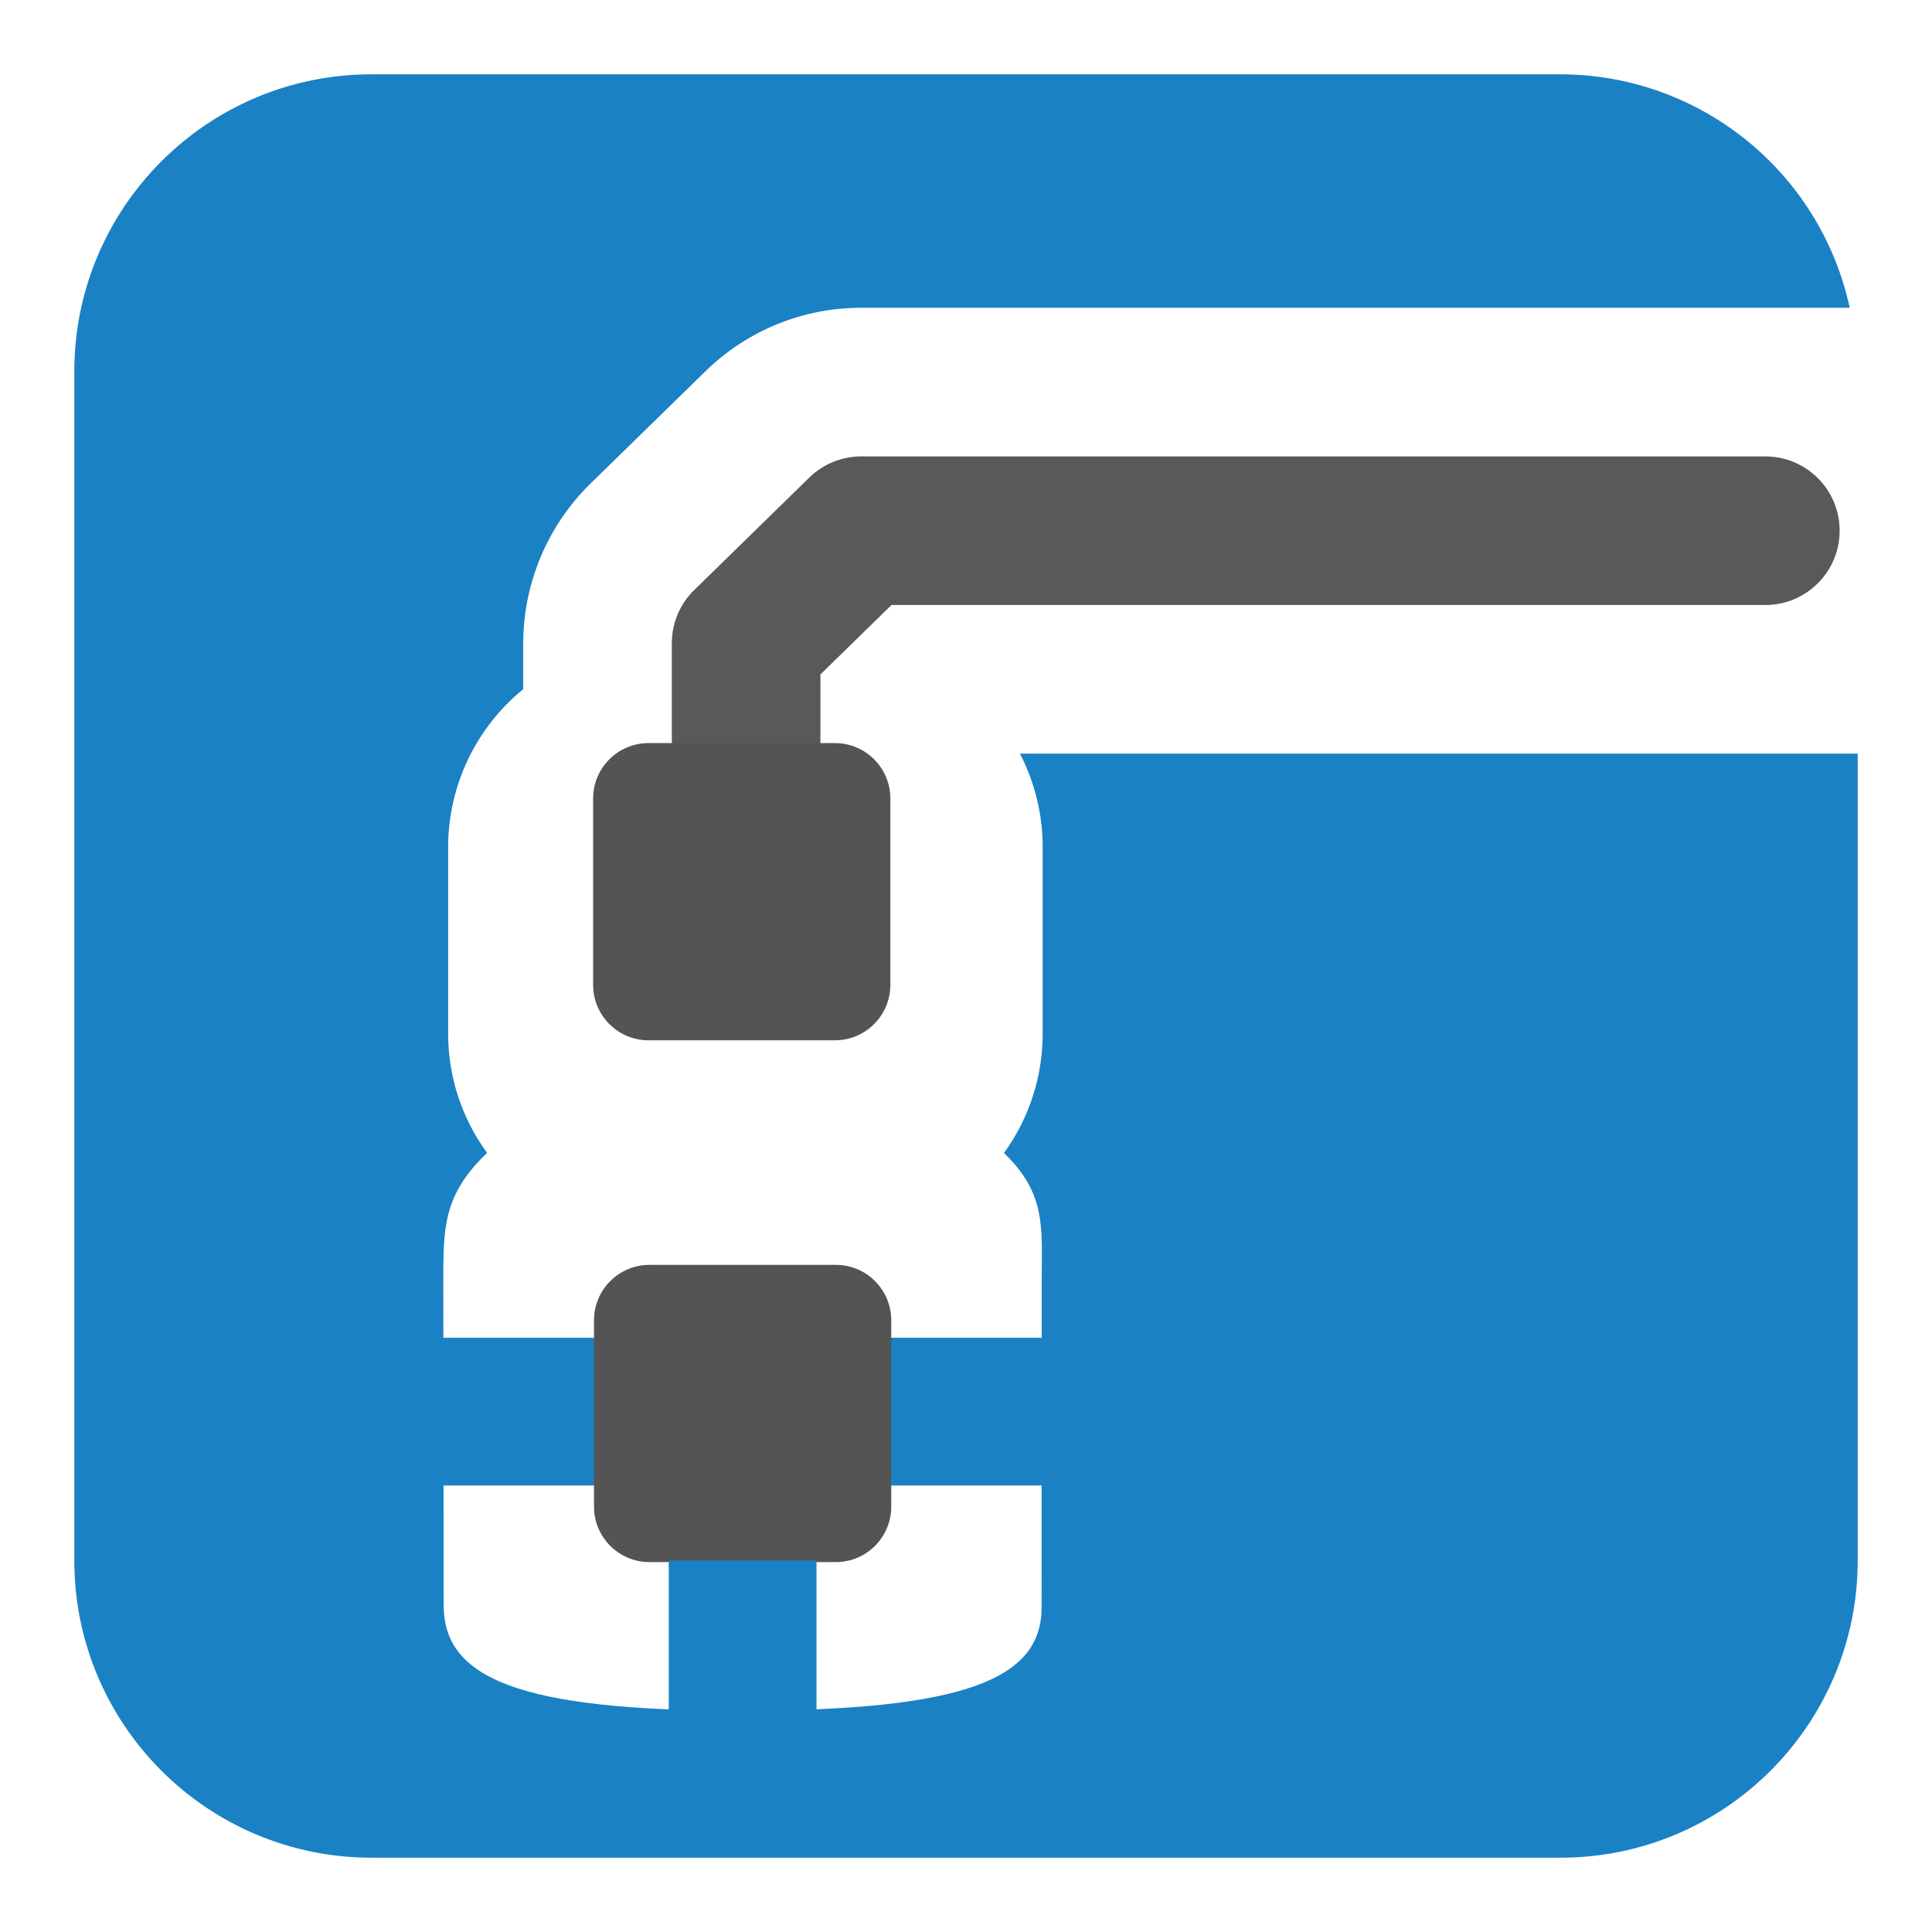
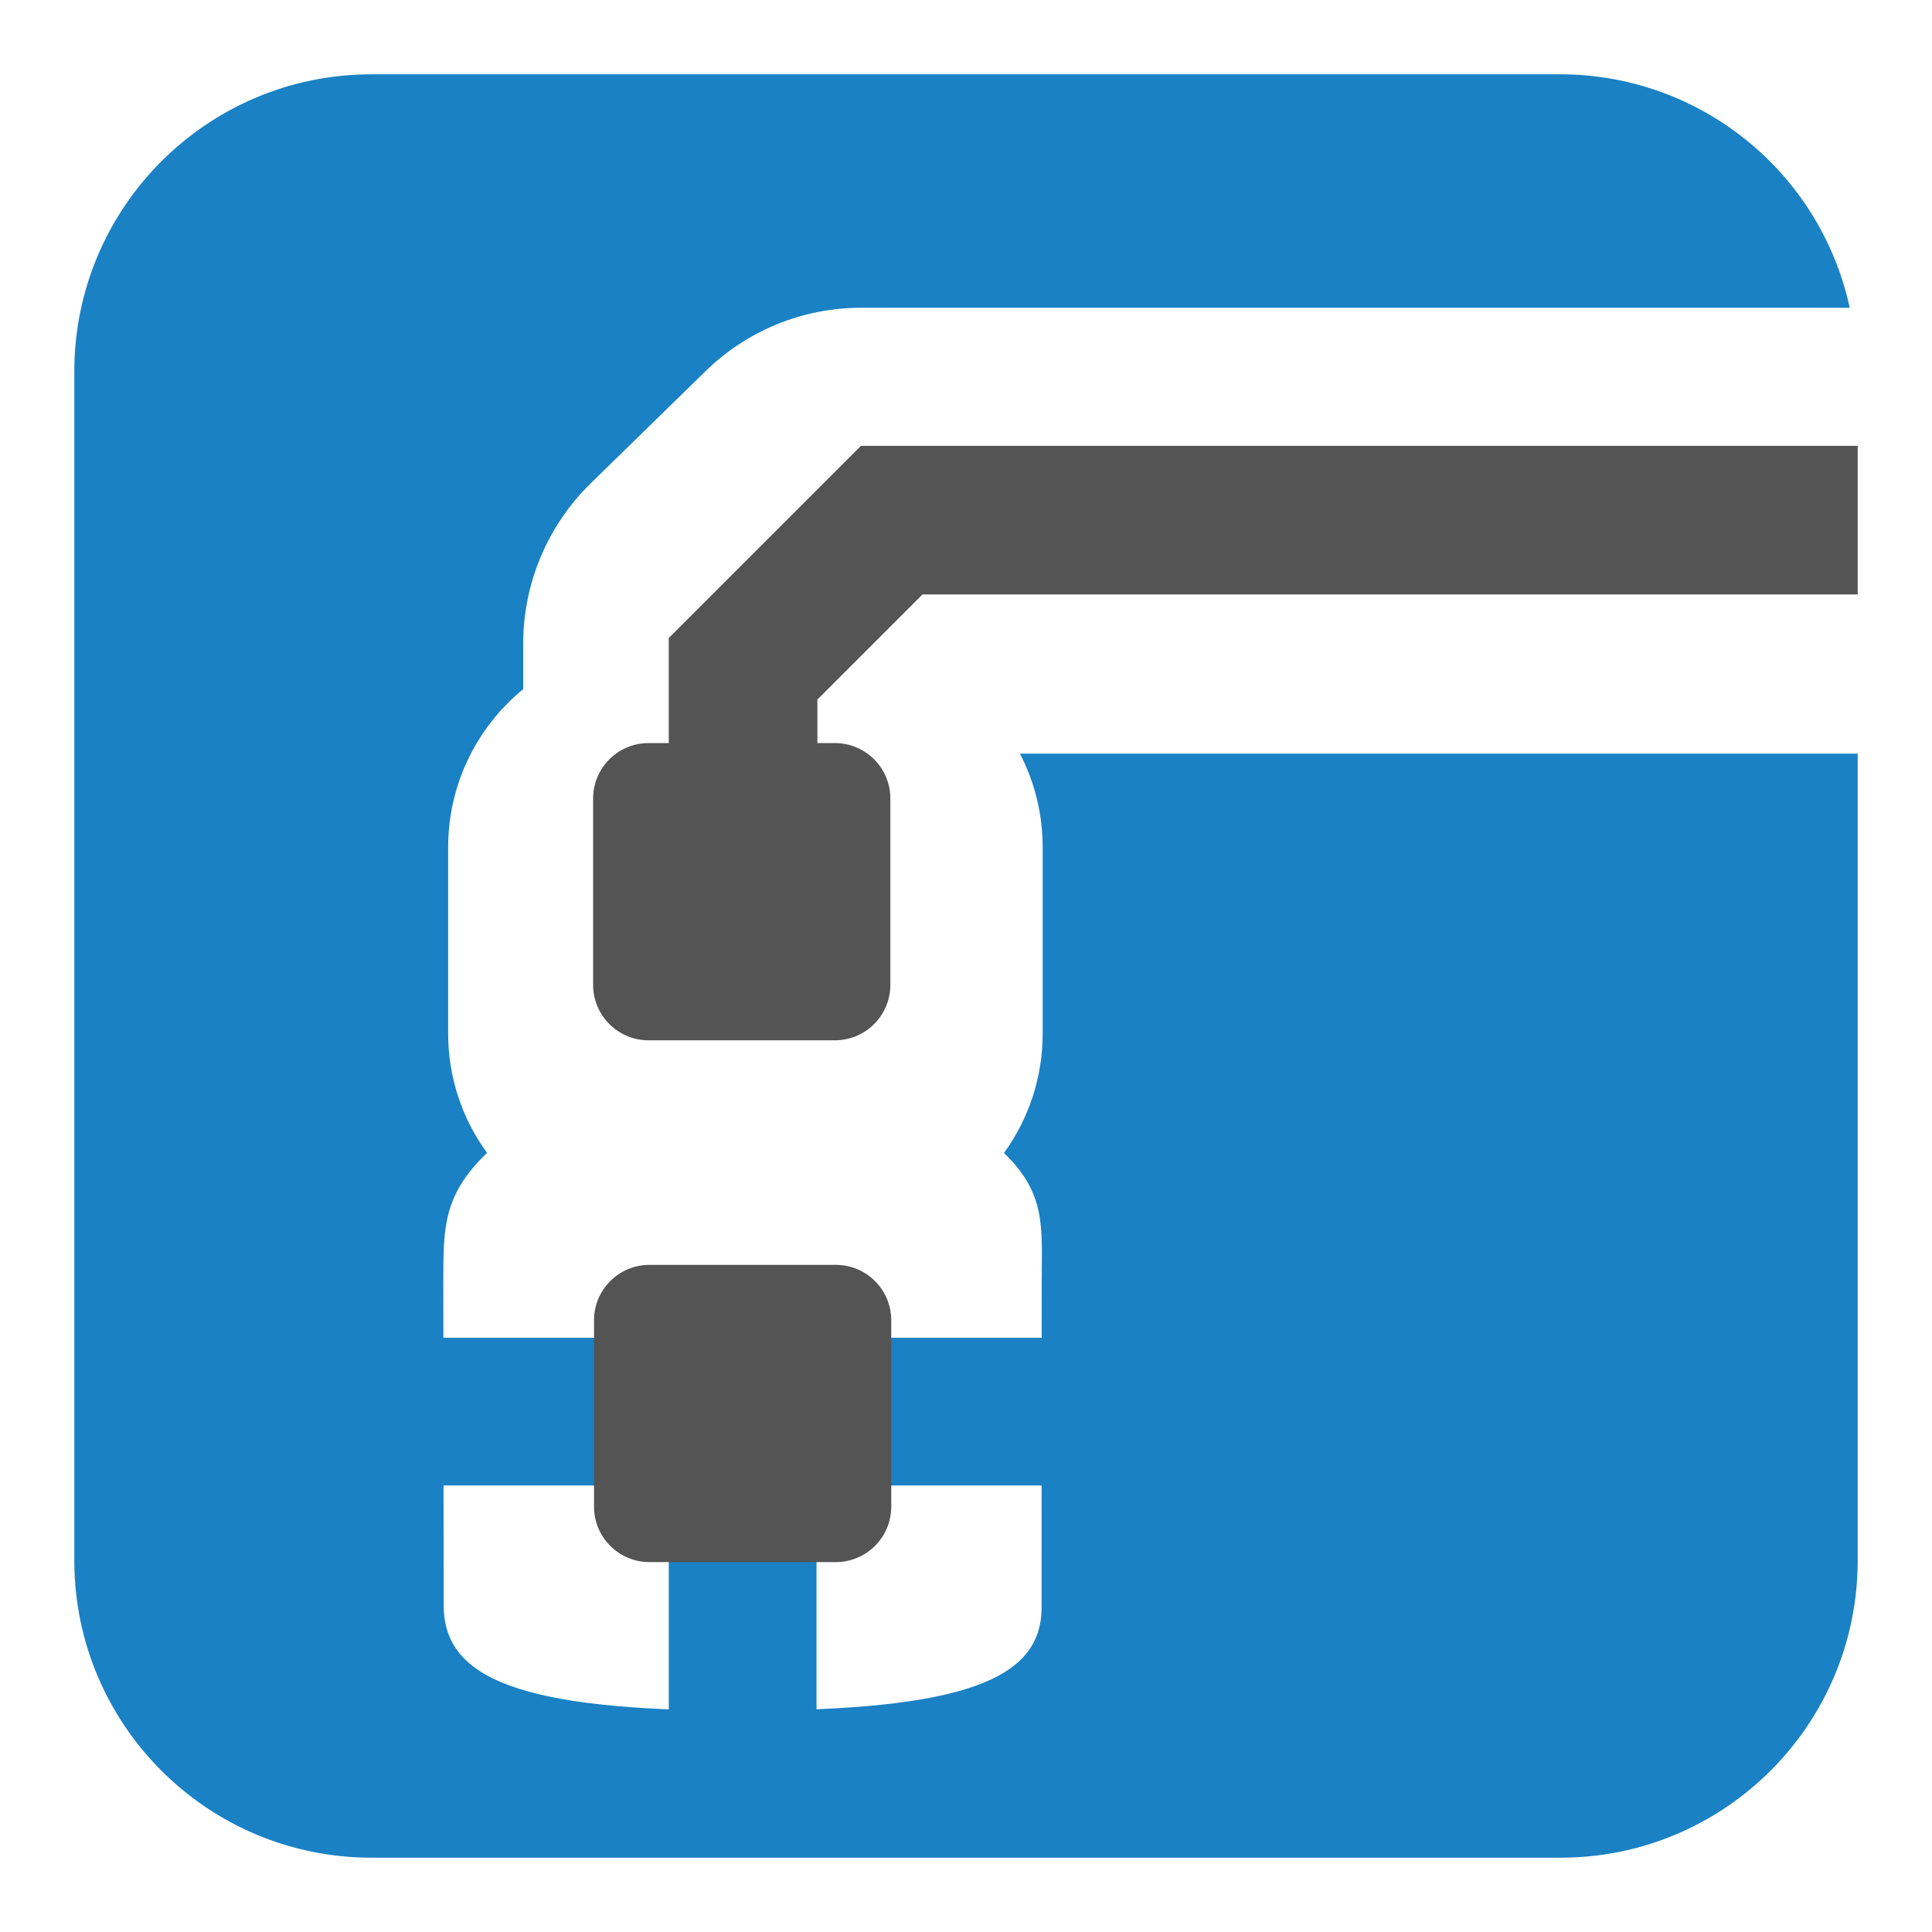
<svg xmlns="http://www.w3.org/2000/svg" xmlns:xlink="http://www.w3.org/1999/xlink" id="Слой_1" data-name="Слой 1" viewBox="0 0 26 26" version="1.1">
  <defs id="defs11">
    <style id="style3">.cls-1{fill:#1a81c4;}.cls-2{fill:#595959;}.cls-3{fill:url(#Безымянный_градиент_19);}.cls-4{fill:url(#Безымянный_градиент_19-2);}.cls-5{fill:#545454;}</style>
    <linearGradient id="Безымянный_градиент_19" x1="9.363" y1="17.584" x2="9.363" y2="14.604" gradientUnits="userSpaceOnUse">
      <stop offset="0" stop-color="#ececec" id="stop5" />
      <stop offset="1" stop-color="#c6c6c5" id="stop7" />
    </linearGradient>
    <linearGradient id="Безымянный_градиент_19-2" x1="10.763" y1="17.584" x2="10.763" y2="14.604" xlink:href="#Безымянный_градиент_19" />
  </defs>
  <rect class="cls-1" x="18.003" y="-16.323" width="1.988" height="11.828" transform="rotate(90)" id="rect15" />
-   <path class="cls-2" d="M10.041,13.642a.999.999,0,0,1-1-1V8.656a.998.998,0,0,1,.301-.715l1.549-1.514a1.001,1.001,0,0,1,.699-.285H23.757a1,1,0,0,1,0,2h-11.76l-.956.934v3.565A.999.999,0,0,1,10.041,13.642Z" id="path17" />
  <path class="cls-5" d="m 8.728,10 h 2.508 a 0.746,0.746 0 0 1 0.746,0.746 v 2.508 A 0.746,0.746 0 0 1 11.236,14 H 8.728 a 0.746,0.746 0 0 1 -0.746,-0.746 V 10.746 A 0.746,0.746 0 0 1 8.728,10 Z" id="path23" />
-   <path class="cls-5" d="M 8.74,17.022 H 11.248 a 0.746,0.746 0 0 1 0.746,0.746 v 2.508 a 0.746,0.746 0 0 1 -0.746,0.746 H 8.74 a 0.746,0.746 0 0 1 -0.746,-0.746 v -2.508 a 0.746,0.746 0 0 1 0.746,-0.746 z" id="path25" />
  <path class="cls-1" d="m 13.726,10.142 c 0.201,0.389 0.306,0.821 0.306,1.259 v 2.508 c 5.31e-4,0.578 -0.182,1.141 -0.521,1.608 0.574,0.548 0.508,1.016 0.508,1.709 0,2.289 -0.002,2.652 -0.002,4.409 0,0.964 -1.042,1.387 -4.048,1.387 -2.994,0 -3.998,-0.441 -3.998,-1.418 0,-1.309 -0.005,-2.573 -0.005,-4.358 0,-0.721 -0.003,-1.166 0.589,-1.731 C 6.213,15.048 6.03,14.486 6.031,13.909 V 11.401 C 6.031,10.576 6.402,9.796 7.041,9.275 V 8.656 C 7.043,7.848 7.369,7.074 7.946,6.508 L 9.493,4.997 C 10.053,4.448 10.806,4.141 11.59,4.142 H 24.892 L 24.89,4.129 C 24.487,2.303 22.87,1.002 21,1 H 5 C 2.791,1 1,2.791 1,5 v 16 c 0,2.209 1.791,4 4,4 h 16 c 2.209,0 4,-1.791 4,-4 V 10.142 Z" id="path27" />
  <rect class="cls-1" x="9" y="21" width="1.988" height="3.08" id="rect29" />
+   <path class="cls-5" d="M 8.74,17.022 H 11.248 a 0.746,0.746 0 0 1 0.746,0.746 v 2.508 a 0.746,0.746 0 0 1 -0.746,0.746 H 8.74 a 0.746,0.746 0 0 1 -0.746,-0.746 v -2.508 a 0.746,0.746 0 0 1 0.746,-0.746 z" id="path25" />
+   <path style="fill:none;stroke:#545454;stroke-width:2;stroke-linecap:butt;stroke-linejoin:miter;stroke-opacity:1;stroke-miterlimit:4;stroke-dasharray:none" d="M 10,12 V 9 l 2,-2 h 13" id="path843" />
</svg>
